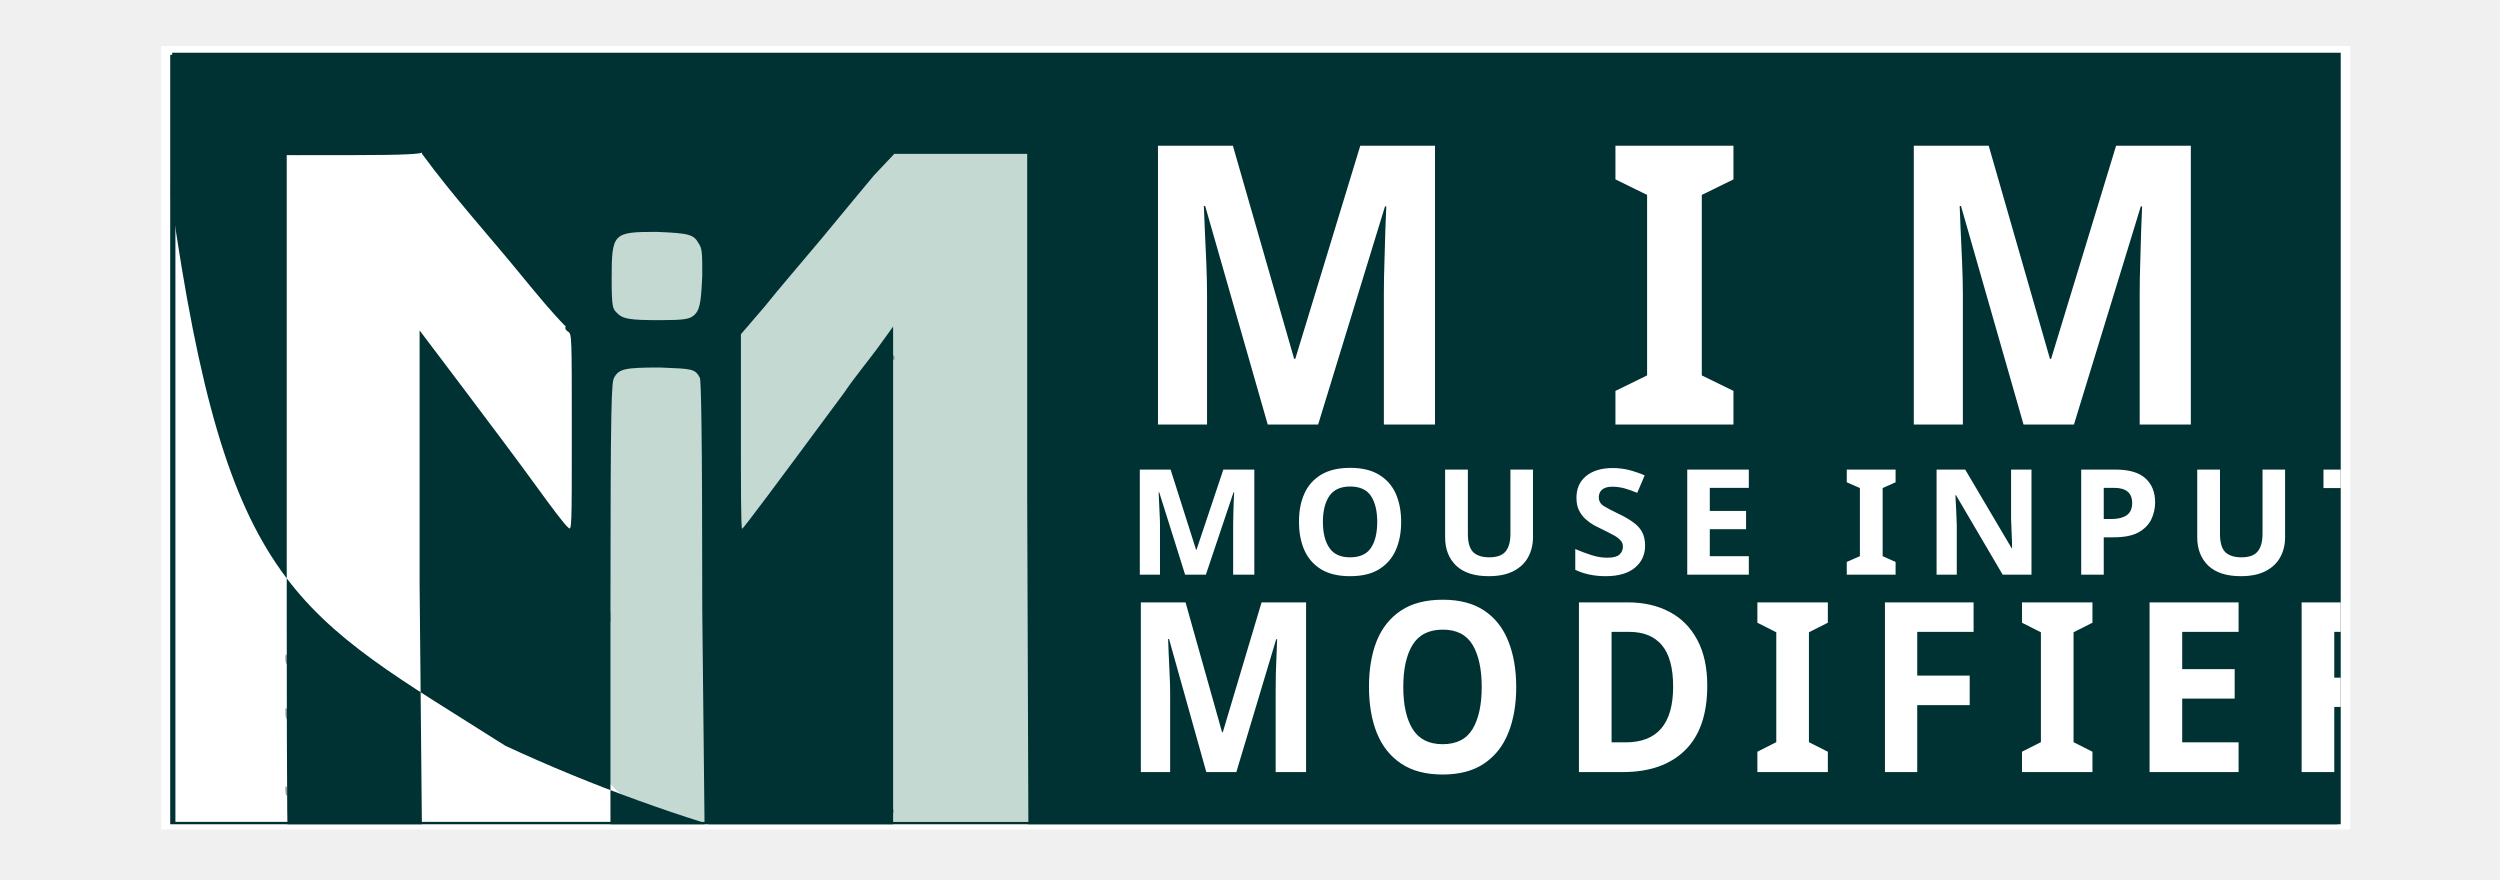
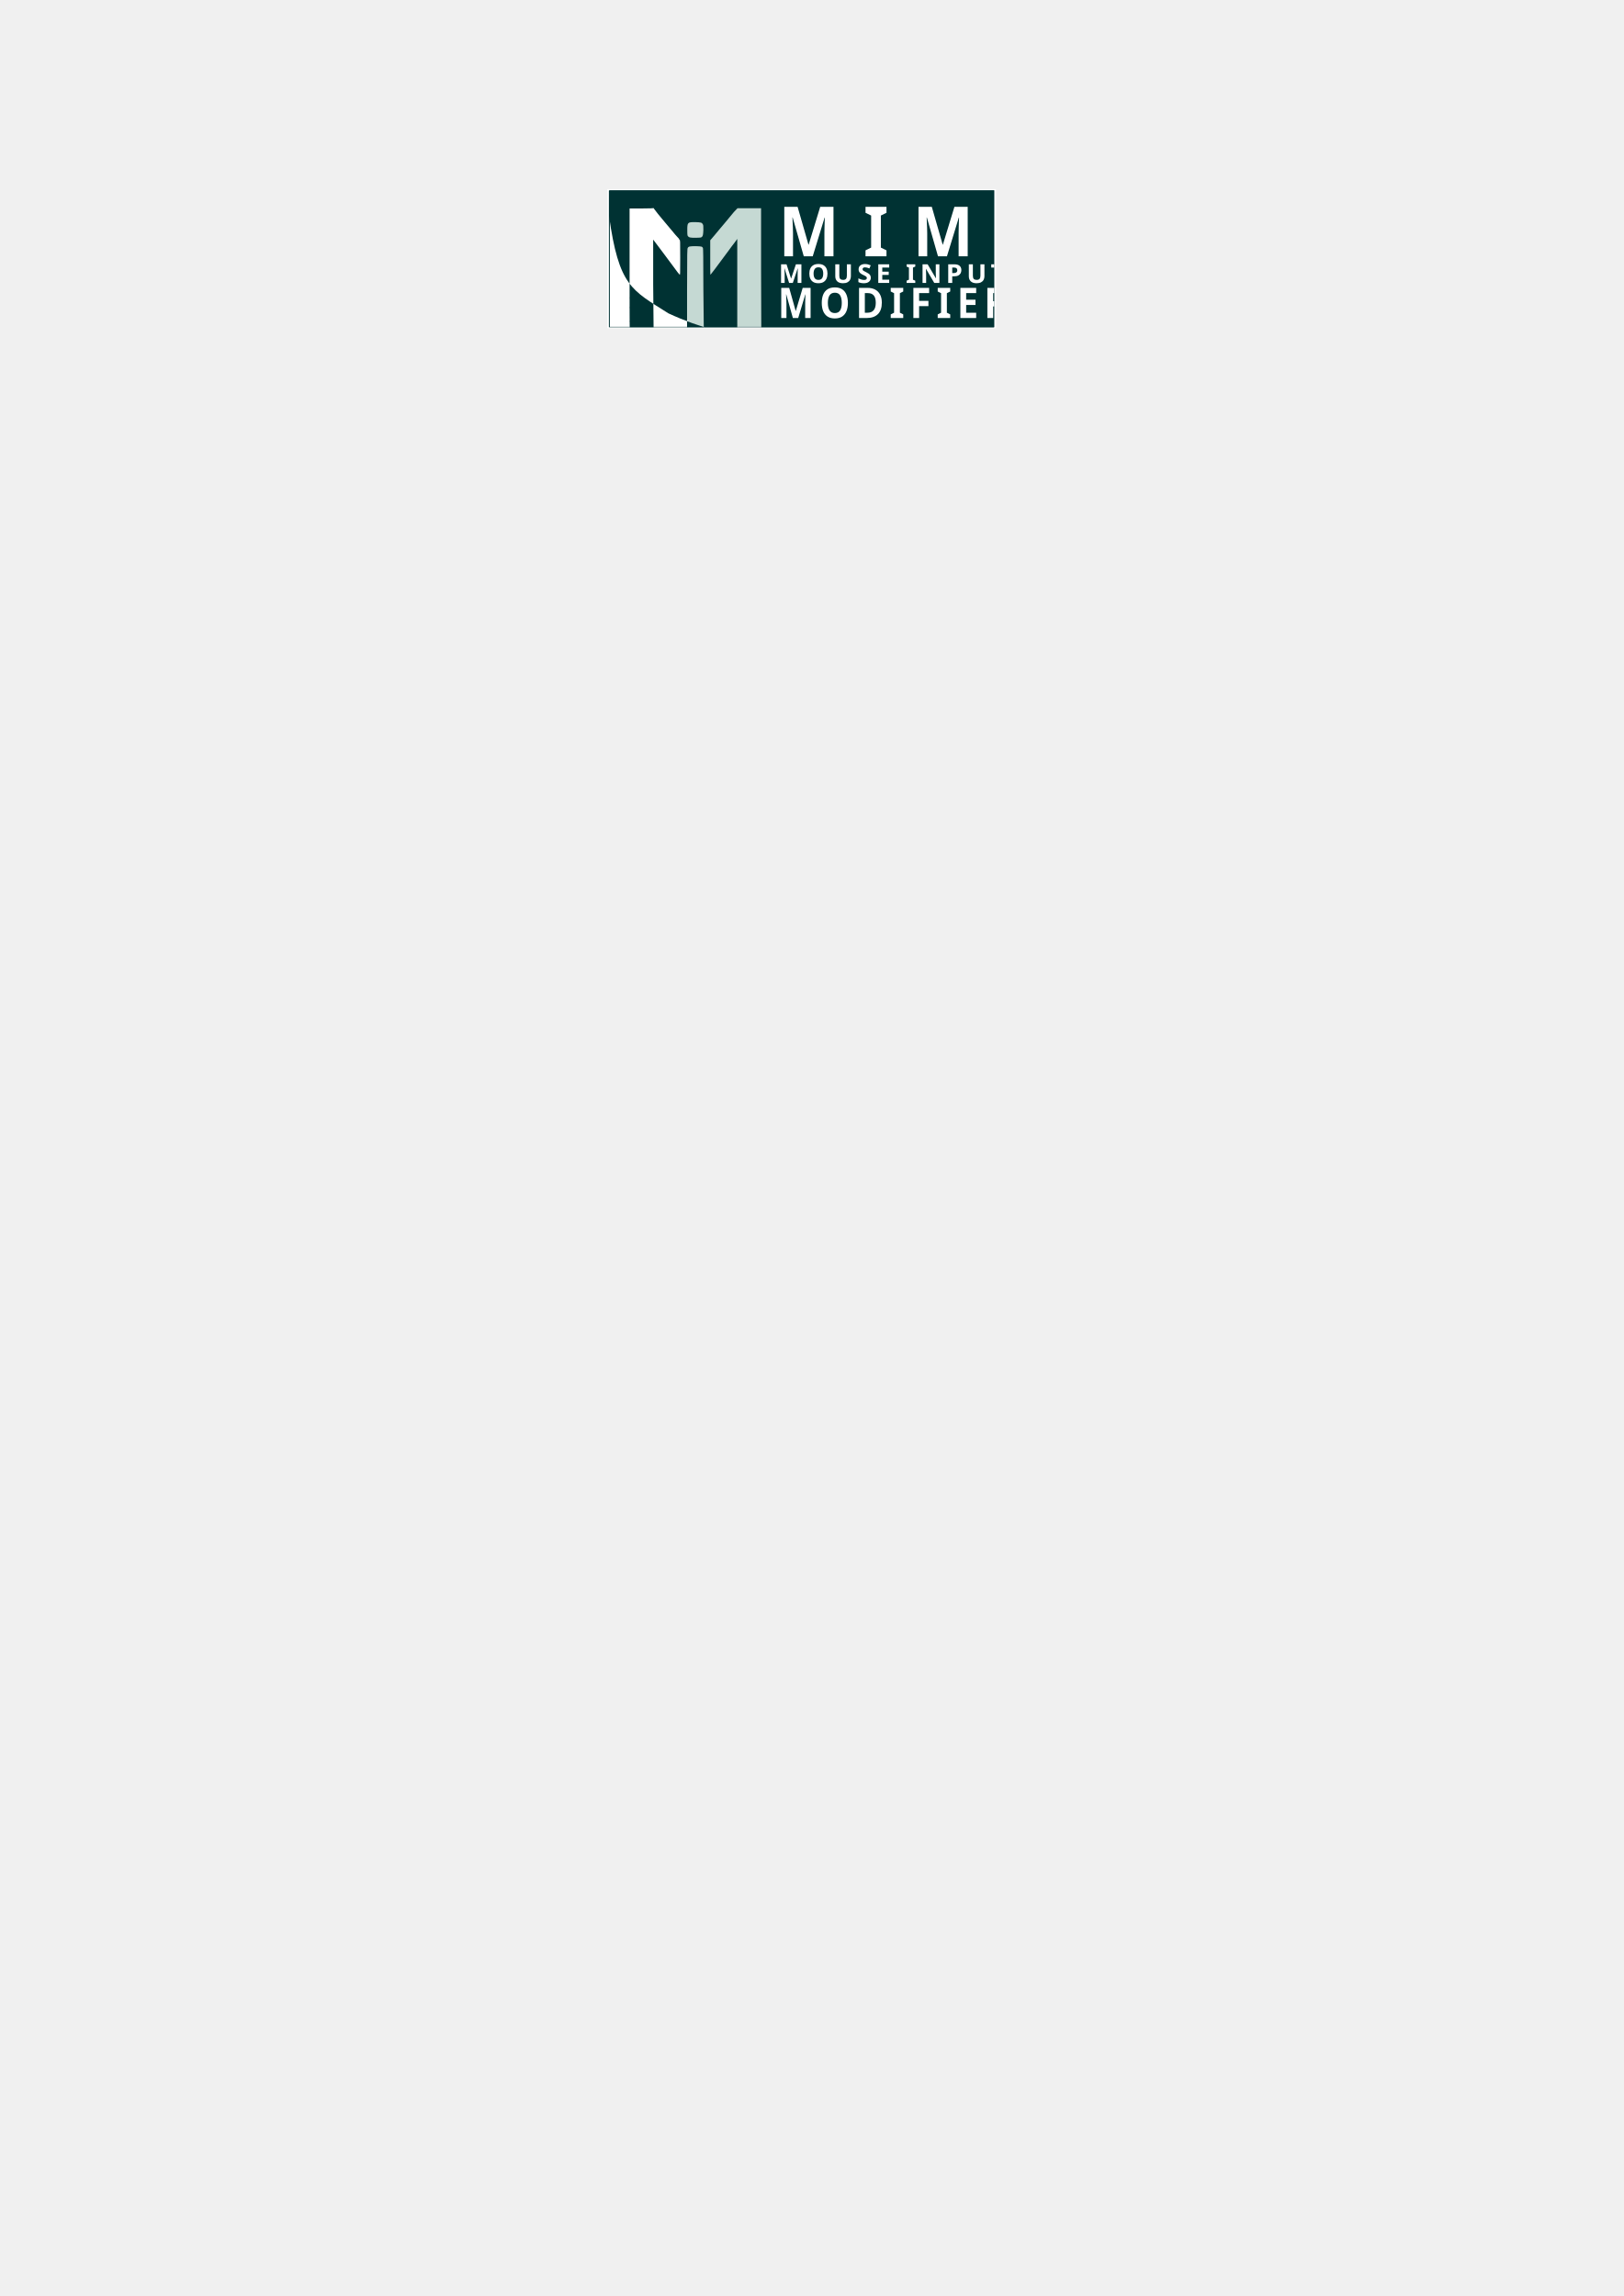
- <svg xmlns="http://www.w3.org/2000/svg" viewBox="-5.36 13.70 217.00 76.30" version="1.1" id="svg1">
-   <rect x="8.64" y="17.7" width="190" height="68" fill="#ffffff" id="rect1" style="stroke-width:0.95" />
-   <defs id="defs30">
+ <svg xmlns="http://www.w3.org/2000/svg" width="210mm" height="297mm" viewBox="0 0 210 297" version="1.1" id="svg856">
+   <defs id="defs853">
    <clipPath id="mc">
      <rect x="2.64" y="21.7" width="201" height="60.3" id="rect30" />
    </clipPath>
  </defs>
-   <rect style="fill:#c5d9d3;fill-opacity:1;stroke:none;stroke-width:1.005" id="rect2" width="50.271" height="65.102" x="44.905" y="19.922" ry="10.183" />
-   <g clip-path="url(#mc)" style="color:#000000;font-weight:400;font-size:16px;font-family:'Anthropic Sans', '-apple-system', BlinkMacSystemFont, 'Segoe UI', sans-serif;dominant-baseline:auto;text-anchor:start;opacity:1;fill:#000000;stroke:none;stroke-width:0.927px;stroke-linecap:butt;stroke-linejoin:miter" id="g34" transform="matrix(1.048501,0,0,1.110591,-15.70215,-5.820664)">
-     <rect fill="#ffffff" stroke="#003233" stroke-width="0.465" width="178.997" height="59.948" x="24.17" y="22.079" style="color:#000000;font-weight:400;font-size:16px;font-family:'Anthropic Sans', '-apple-system', BlinkMacSystemFont, 'Segoe UI', sans-serif;dominant-baseline:auto;text-anchor:start;opacity:1;fill:#ffffff;fill-opacity:0;stroke:#003233;stroke-width:0.431px;stroke-linecap:butt;stroke-linejoin:miter" id="rect31" />
-     <path fill="#e6e6e6" d="m 126.4,82.1 c 0.1,0 0.1,0 0.2,0.1 -0.2,0 -0.2,0 -0.2,-0.1 z m 19.2,-10.5 c -2.9e-4,-0.9 0,-1.4 0.1,-0.9 0,0.5 0,1.2 4.2e-4,1.7 0,0.5 -0.1,0.1 -0.1,-0.8 z M 122,72.8 c 0,-0.2 0,-0.3 0.1,-0.2 0,0.1 0,0.3 0,0.4 0,0.1 -0.1,0.1 -0.1,-0.2 z m 7.9,-1.2 c 0,-1.1 0.1,-1.4 0.2,-1.4 0.2,0 0.2,0 0,0.1 -0.1,0.1 -0.2,0.6 -0.2,1.4 V 73 Z m 16.1,0.8 c 0,-0.3 0,-0.4 0.1,-0.2 0,0.1 0,0.3 0,0.5 0,0.1 -0.1,0 -0.1,-0.2 z m 0.4,-1 c 0.2,0 0.6,0 0.9,0 0.3,0 0.1,0.1 -0.4,0.1 -0.5,8e-4 -0.7,0 -0.5,-0.1 z m 24,0 c 0.2,0 0.6,0 0.9,0 0.3,0 0.1,0.1 -0.4,0.1 -0.5,8e-4 -0.7,0 -0.5,-0.1 z M 146,70.8 c 0,-0.2 0,-0.3 0.1,-0.2 0,0.1 0,0.2 0,0.3 0,0.1 -0.1,0 -0.1,-0.2 z m 10.3,-0.5 -0.4,-0.1 h 0.4 c 0.2,0 0.4,0 0.5,0.1 0,0.1 0.1,0.1 0,0.1 0,0 -0.2,-0.1 -0.5,-0.1 z m -25.9,-0.1 c 0,0 0.2,0 0.3,0 0.1,0 0.1,0.1 -0.1,0.1 -0.2,0 -0.2,0 -0.2,-0.1 z m 8.5,0 c 0.1,0 0.3,0 0.4,0 0.1,0 0.1,0.1 -0.2,0.1 -0.2,0 -0.3,0 -0.3,-0.1 z m 1.8,0 c 0.3,0 0.6,-0.1 0.6,-0.2 0.1,-0.1 0.1,-0.1 0.1,0 0,0.1 -0.3,0.2 -0.6,0.2 -0.5,0 -0.5,0 -0.1,0 z m 16.7,0 c 0.1,0 0.3,0 0.4,0 0.1,0 0,0.1 -0.2,0.1 -0.2,0 -0.3,0 -0.2,-0.1 z m 6,0 c 0.1,0 0.3,0 0.4,0 0.1,0 0,0.1 -0.2,0.1 -0.2,0 -0.3,0 -0.2,-0.1 z m 7.1,0 c 0.2,0 0.6,0 0.9,0 0.3,0 0.1,0.1 -0.4,0.1 -0.5,8e-4 -0.7,0 -0.5,-0.1 z m -61.1,-0.9 c 0.1,0 0.4,0 0.5,0 0.1,0 0,0.1 -0.2,0.1 -0.3,0 -0.4,0 -0.2,-0.1 z M 121,65.1 c 0,-0.2 0,-0.3 0.1,-0.2 0,0.1 0,0.3 0,0.4 0,0.1 -0.1,0.1 -0.1,-0.2 z m 25.9,-0.3 c 0.001,-0.4 0,-0.5 0.1,-0.3 0,0.2 0,0.5 0,0.7 0,0.2 -0.1,0 -0.1,-0.4 z M 113.5,64 c 0,-0.3 0,-0.4 0.1,-0.3 0,0.1 0,0.4 0,0.5 0,0.2 -0.1,0.1 -0.1,-0.2 z m -0.8,-0.5 c -5.7e-4,-0.5 0,-0.7 0.1,-0.5 0,0.2 0,0.7 0.001,0.9 0,0.3 -0.1,0.1 -0.1,-0.4 z m 17.6,-1.3 c 0,-1.1 0,-1.6 0,-1 0,0.6 0,1.5 0,2.1 0,0.6 0,0.1 0,-1 z m 13.8,0.7 c -8.5e-4,-0.4 0,-0.6 0.1,-0.4 0,0.2 0,0.6 0,0.8 0,0.2 -0.1,0.1 -0.1,-0.4 z m 23.7,0.5 c 0,-0.1 0,-0.2 0.1,-0.2 0,0 0.1,0.2 0,0.3 0,0.1 -0.1,0.1 -0.1,-0.1 z m -58.2,-1 c 0,-0.3 0,-0.4 0.1,-0.2 0,0.1 0,0.3 0,0.5 0,0.1 -0.1,0 -0.1,-0.2 z m 3.1,-0.6 c 0,-0.3 0,-0.4 0.1,-0.3 0,0.1 0,0.4 0,0.5 0,0.2 -0.1,0.1 -0.1,-0.2 z m 0.8,0 c 0,-0.1 0,-0.2 0.1,-0.2 0,0 0.1,0.2 0,0.3 0,0.1 -0.1,0.1 -0.1,-0.1 z m 0,-1.8 c 0,-0.5 0,-0.8 0.1,-0.5 0,0.3 0,0.7 0,1 0,0.3 -0.1,0 -0.1,-0.5 z m 30.6,0.5 c 0,-0.3 0,-0.4 0.1,-0.3 0,0.1 0,0.4 0,0.5 0,0.2 -0.1,0.1 -0.1,-0.2 z m 2.9,-0.9 c 0,-0.3 0,-0.5 0.1,-0.3 0,0.2 0,0.4 0,0.6 0,0.2 -0.1,0 -0.1,-0.3 z m 13.1,-0.2 c 0,-0.3 0,-0.4 0.1,-0.2 0,0.1 0,0.3 0,0.5 0,0.1 -0.1,0 -0.1,-0.2 z m -32.7,0.1 c 0,-0.1 0,-0.2 0.1,-0.2 0,0 0.1,0.2 0,0.3 0,0.1 -0.1,0.1 -0.1,-0.1 z m -10.3,-3.3 c 0,0 0.2,0 0.3,0 0.1,0 0.1,0.1 -0.1,0.1 -0.2,0 -0.2,0 -0.2,-0.1 z m 5.9,0 c 0.1,0 0.3,0 0.4,0 0.1,0 0,0.1 -0.2,0.1 -0.2,0 -0.3,0 -0.2,-0.1 z m 5.9,0 c 0,0 0.2,0 0.3,0 0.1,0 0.1,0.1 -0.1,0.1 -0.2,0 -0.2,0 -0.2,-0.1 z m 39.7,0 c 0,0 0.2,0 0.3,0 0.1,0 0.1,0.1 -0.1,0.1 -0.2,0 -0.2,0 -0.2,-0.1 z m -55.4,-1.3 c -4.3e-4,-0.7 0,-1 0.1,-0.7 0,0.3 0,0.9 7.1e-4,1.3 0,0.4 -0.1,0.1 -0.1,-0.6 z m 8.1,0.8 c -0.2,-0.2 -0.2,-0.2 0.1,-0.1 0.2,0.2 0.3,0.3 0.2,0.3 0,0 -0.1,-0.1 -0.2,-0.2 z m -4.5,-0.2 c 0,0 0.2,0 0.3,0 0.1,0 0.1,0.1 -0.1,0.1 -0.2,0 -0.2,0 -0.2,-0.1 z m 6.1,0 c 0,0 0.2,0 0.3,0 0.1,0 0.1,0.1 -0.1,0.1 -0.2,0 -0.2,0 -0.2,-0.1 z m 45.6,0 c 0,0 0.2,0 0.3,0 0.1,0 0.1,0.1 -0.1,0.1 -0.2,0 -0.2,0 -0.2,-0.1 z M 134.2,55 c 0,-0.2 0,-0.3 0.1,-0.2 0,0.1 0,0.3 0,0.4 0,0.1 -0.1,0.1 -0.1,-0.2 z m 32,-2 c 0,-0.8 0,-1.1 0.1,-0.8 0,0.4 0,1 0,1.5 0,0.4 -0.1,0.1 -0.1,-0.7 z m -53.9,0.1 c 0,-0.4 0,-0.5 0.1,-0.3 0,0.2 0,0.5 0,0.7 0,0.2 -0.1,0 -0.1,-0.4 z m 48.5,-0.3 c 0.3,0 0.7,0 1,0 0.3,0 0.1,0.1 -0.5,0.1 -0.5,5.3e-4 -0.8,0 -0.5,-0.1 z m -51.5,-0.6 c 0,-0.2 0,-0.3 0.1,-0.2 0,0.1 0,0.2 0,0.3 0,0.1 -0.1,0 -0.1,-0.2 z m 25,-1.1 c 0,-0.5 0,-0.7 0.1,-0.4 0,0.2 0,0.6 0,0.9 0,0.2 -0.1,0 -0.1,-0.4 z m -19.6,0.5 c 0,-0.1 0,-0.2 0.1,-0.2 0,0 0.1,0.2 0,0.3 0,0.1 -0.1,0.1 -0.1,-0.1 z m 38.8,-0.7 c 0,-0.1 0.3,-0.2 0.3,-0.1 0,0.1 0,0.1 -0.1,0.1 -0.1,0 -0.2,0 -0.2,0 z m -36.7,-0.8 c 0,0 0.2,0 0.3,0 0.1,0 0.1,0.1 -0.1,0.1 -0.2,0 -0.2,0 -0.2,-0.1 z m 47.4,-9.7 c 0,-3.4 0,-4.8 0,-3.1 0,1.7 0,4.5 0,6.2 0,1.7 0,0.3 0,-3.1 z m 11.1,1.3 c 4e-5,-2.6 0,-3.6 0,-2.3 0,1.3 0,3.4 -8e-5,4.6 0,1.3 0,0.2 0,-2.4 z M 143,40.2 c 7e-5,-2.1 0,-3 0,-1.9 0,1.1 0,2.8 -1.3e-4,3.8 0,1 0,0.2 0,-2 z M 60.4,38.1 c 0,-0.1 0,-0.2 0.1,-0.2 0,0 0.1,0.2 0,0.3 0,0.1 -0.1,0.1 -0.1,-0.1 z m 115,-1.3 c 0,-0.1 0,-0.2 0.1,-0.2 0,0 0.1,0.2 0,0.3 0,0.1 -0.1,0.1 -0.1,-0.1 z m -64.4,-1 c 0,-0.2 0,-0.3 0.1,-0.2 0,0.1 0,0.2 0,0.3 0,0.1 -0.1,0 -0.1,-0.2 z M 143,34 c -4.3e-4,-0.7 0,-1 0.1,-0.7 0,0.3 0,0.9 7.1e-4,1.3 0,0.4 -0.1,0.1 -0.1,-0.6 z m 21.3,-0.4 c 0,-0.4 0,-0.5 0.1,-0.3 0,0.2 0,0.5 0,0.7 0,0.2 -0.1,0 -0.1,-0.4 z m 11.3,0.3 c 0,-0.1 0,-0.2 0.1,-0.2 0,0 0.1,0.2 0,0.3 0,0.1 -0.1,0.1 -0.1,-0.1 z m -11.3,-1.3 c 0,-0.1 0,-0.2 0.1,-0.2 0,0 0.1,0.2 0,0.3 0,0.1 -0.1,0.1 -0.1,-0.1 z m 0,-2.3 c 0,-0.3 0,-0.5 0.1,-0.3 0,0.2 0,0.4 0,0.6 0,0.2 -0.1,0 -0.1,-0.3 z m -55.9,0.1 c 0,-0.1 0,-0.2 0.1,-0.2 0,0 0.1,0.2 0,0.3 0,0.1 -0.1,0.1 -0.1,-0.1 z" style="color:#000000;font-weight:400;font-size:16px;font-family:'Anthropic Sans', '-apple-system', BlinkMacSystemFont, 'Segoe UI', sans-serif;dominant-baseline:auto;text-anchor:start;opacity:1;fill:#e6e6e6;stroke:none;stroke-width:0.927px;stroke-linecap:butt;stroke-linejoin:miter" id="path31" />
-     <path fill="#7a7a7a" d="m 36.2,82.9 c 0.5,0 1.3,0 1.8,0 0.5,0 0.1,0 -0.9,0 -1,0 -1.4,0 -0.9,0 z m 7.1,0 c 0.2,0 0.6,0 0.8,0 0.2,0 0,0.1 -0.4,0.1 -0.4,0 -0.6,0 -0.4,-0.1 z m 17,0 c 0,-0.1 0.2,-0.1 0.4,-0.1 0.3,0 0.5,0.1 0.5,0.1 0,0.1 -0.8,0.1 -0.9,-0.1 z m 6.1,0 c 0.2,0 0.6,0 0.8,0 0.2,0 0,0.1 -0.4,0.1 -0.4,0 -0.6,0 -0.4,-0.1 z m 20.9,-6.6e-4 c 0.3,0 0.7,0 1,0 0.3,0 0.1,0.1 -0.5,0.1 -0.5,5.3e-4 -0.8,0 -0.5,-0.1 z m 6.6,0 c 0.1,0 0.4,0 0.5,0 0.1,0 0,0.1 -0.2,0.1 -0.3,0 -0.4,0 -0.2,-0.1 z M 60.3,74.6 c -1.7e-5,-4.4 0,-6.3 0,-4.1 0,2.2 0,5.8 3.3e-5,8.1 0,2.2 0,0.4 0,-4 z M 83.7,81 c 0,-0.1 0,-0.2 0.1,-0.2 0,0 0.1,0.2 0,0.3 0,0.1 -0.1,0.1 -0.1,-0.1 z M 33.5,79.4 c 0,-0.3 0,-0.5 0.1,-0.3 0,0.2 0,0.4 0,0.6 0,0.2 -0.1,0 -0.1,-0.3 z M 109.4,74 c 0.1,0 0.3,0 0.4,0 0.1,0 0,0.1 -0.2,0.1 -0.2,0 -0.3,0 -0.2,-0.1 z m 67.6,0 c 0.2,0 0.5,0 0.7,0 0.2,0 0,0.1 -0.4,0.1 -0.4,0 -0.5,0 -0.3,-0.1 z M 33.5,73.3 c 0,-0.4 0,-0.5 0.1,-0.3 0,0.2 0,0.5 0,0.7 0,0.2 -0.1,0 -0.1,-0.4 z m 106.3,0.3 c 0,0 0.2,0 0.3,0 0.1,0 0.1,0.1 -0.1,0.1 -0.2,0 -0.2,0 -0.2,-0.1 z m 4.3,0 c 0,-0.1 0,-0.1 0.2,-0.1 0.3,0.1 0.4,0.2 0.1,0.2 -0.1,0 -0.2,-0.1 -0.3,-0.1 z m 18.9,0 c 0.2,0 0.5,0 0.6,0 0.2,0 0,0.1 -0.3,0.1 -0.4,0 -0.5,0 -0.3,-0.1 z m 7.1,0 c 0.3,0 0.9,0 1.1,9.3e-4 0.3,0 0,0.1 -0.6,0.1 -0.6,-5.3e-4 -0.9,0 -0.5,-0.1 z m -17.3,-1 c 0,-0.6 0,-0.8 0.1,-0.5 0,0.3 0,0.8 0,1.1 0,0.3 -0.1,0 -0.1,-0.6 z m -38.1,0.3 c 10e-4,-0.4 0,-0.5 0.1,-0.3 0,0.2 0,0.5 0,0.7 0,0.2 -0.1,0 -0.1,-0.4 z m -5.4,-1.2 c -2.9e-4,-0.9 0,-1.4 0.1,-0.9 0,0.5 0,1.2 4.3e-4,1.7 0,0.5 -0.1,0.1 -0.1,-0.8 z m 58.7,1.4 c 0.1,0 0.3,0 0.4,0 0.1,0 0,0.1 -0.2,0.1 -0.2,0 -0.3,0 -0.2,-0.1 z m -8.2,-0.6 c 0,-0.1 0,-0.2 0.1,-0.2 0,0 0.1,0.2 0,0.3 0,0.1 -0.1,0.1 -0.1,-0.1 z m 6.3,-1.3 c 0,-0.7 0,-1 0.1,-0.6 0,0.3 0,0.9 0,1.3 0,0.3 -0.1,0.1 -0.1,-0.6 z m -13.9,0 c 0,-0.6 0,-0.9 0.1,-0.6 0,0.3 0,0.8 0,1.1 0,0.3 -0.1,0.1 -0.1,-0.6 z m 11,0.3 c 0,-0.5 0,-0.7 0.1,-0.4 0,0.2 0,0.6 0,0.9 0,0.2 -0.1,0 -0.1,-0.4 z m -39.6,-0.1 c -8.5e-4,-0.4 0,-0.6 0.1,-0.4 0,0.2 0,0.6 0,0.8 0,0.2 -0.1,0.1 -0.1,-0.4 z m -9,-0.5 c 5.7e-4,-0.6 0,-0.8 0.1,-0.5 0,0.3 0,0.8 0,1.1 0,0.3 -0.1,0 -0.1,-0.6 z m 45.1,0.2 c 0,-0.4 0,-0.6 0.1,-0.4 0,0.2 0,0.5 0,0.7 0,0.2 -0.1,0 -0.1,-0.4 z M 139.6,71 c 0,-0.4 0,-0.6 0.1,-0.4 0,0.2 0,0.5 0,0.7 0,0.2 -0.1,0 -0.1,-0.4 z M 33.5,69.1 c 0,-0.3 0,-0.5 0.1,-0.3 0,0.2 0,0.4 0,0.6 0,0.2 -0.1,0 -0.1,-0.3 z m 26.8,-3.3 c 0,-0.3 0,-0.5 0.1,-0.3 0,0.2 0,0.4 0,0.6 0,0.2 -0.1,0 -0.1,-0.3 z m 52.3,-0.2 c 0.1,0 0.4,0 0.5,0 0.1,0 0,0.1 -0.2,0.1 -0.3,0 -0.4,0 -0.2,-0.1 z m 1.8,0 c 0,-0.1 0.2,-0.1 0.4,-0.1 0.3,0 0.5,0.1 0.5,0.1 0,0.1 -0.8,0.1 -0.9,-0.1 z m 4.9,0.1 c 0,0 0.2,-0.1 0.4,-0.1 0.2,0 0.3,0 0.3,0.1 -0.1,0.1 -0.6,0.2 -0.6,0.1 z m 1.9,0 c 0.1,0 0.4,0 0.5,0 0.1,0 0,0.1 -0.2,0.1 -0.3,0 -0.4,0 -0.2,-0.1 z m 8.6,0 c 0.2,0 0.5,0 0.7,0 0.2,0 0,0.1 -0.4,0.1 -0.4,0 -0.5,0 -0.3,-0.1 z m 4.2,0 c 0.1,0 0.3,0 0.4,0 0.1,0 0.1,0.1 -0.2,0.1 -0.2,0 -0.3,0 -0.3,-0.1 z M 133.8,64 c 2.8e-4,-0.9 0,-1.2 0.1,-0.8 0,0.5 0,1.2 -5.7e-4,1.6 0,0.4 -0.1,0 -0.1,-0.8 z m -3.2,0.8 c 0.1,0 0.4,0 0.6,0 0.2,0 0.1,0.1 -0.2,0.1 -0.3,0 -0.5,0 -0.3,-0.1 z m 18.8,0 c 0.1,0 0.3,0 0.4,0 0.1,0 0.1,0.1 -0.2,0.1 -0.2,0 -0.3,0 -0.3,-0.1 z M 60.3,60.1 c -1.4e-4,-1.3 0,-1.9 0,-1.2 0,0.6 0,1.7 2.9e-4,2.4 0,0.7 0,0.2 0,-1.2 z m 61.5,1.3 c 0,-0.1 0,-0.2 0.1,-0.2 0,0 0.1,0.2 0,0.3 0,0.1 -0.1,0.1 -0.1,-0.1 z m 11.9,-0.1 c 0,-0.1 0,-0.2 0.1,-0.2 0,0 0.1,0.2 0,0.3 0,0.1 -0.1,0.1 -0.1,-0.1 z m 6.7,-2.4 c 0.1,0 0.4,0 0.6,0 0.2,0 0.1,0.1 -0.2,0.1 -0.3,0 -0.5,0 -0.3,-0.1 z M 60.3,54.6 c 2.9e-4,-1 0,-1.4 0,-0.9 0,0.5 0,1.4 -4.3e-4,1.9 0,0.5 0,0.1 0,-1 z m 100.2,0 c 0,-0.3 0,-0.4 0.1,-0.3 0,0.1 0,0.4 0,0.5 0,0.2 -0.1,0.1 -0.1,-0.2 z m -4,-0.7 c 0,-0.1 0,-0.2 0.1,-0.2 0,0 0.1,0.2 0,0.3 0,0.1 -0.1,0.1 -0.1,-0.1 z m -37.1,-0.4 c 0,-0.1 0,-0.2 0.1,-0.2 0,0 0.1,0.2 0,0.3 0,0.1 -0.1,0.1 -0.1,-0.1 z m 50.6,-2 c 0,-1 0,-1.4 0,-0.9 0,0.5 0,1.4 0,1.9 0,0.5 0,0.1 0,-1 z m -34.9,0.6 c 0.4,0 1.1,0 1.5,0 0.4,0 0.1,0 -0.7,0 -0.8,0 -1.2,0 -0.7,0 z m 13.1,-1.2 c 0,-0.4 0,-0.5 0.1,-0.3 0,0.2 0,0.5 0,0.7 0,0.2 -0.1,0 -0.1,-0.4 z m -27.1,-6 c 0,-0.8 0,-1.1 0.1,-0.7 0,0.4 0,1 0,1.4 0,0.4 -0.1,0.1 -0.1,-0.7 z m -37.3,0.7 c 0,-0.2 0,-0.3 0.1,-0.2 0,0.1 0,0.2 0,0.3 0,0.1 -0.1,0 -0.1,-0.2 z m 55.8,-1.4 c 0.3,0 0.7,0 0.9,0 0.3,0 0,0.1 -0.5,0.1 -0.5,0 -0.7,0 -0.5,-0.1 z m 7.2,0 c 0.5,0 1.4,0 1.9,0 0.5,0 0.1,0 -1,0 -1.1,0 -1.5,0 -1,0 z M 121,40.6 c 1.5e-4,-1.2 0,-1.6 0,-1 0,0.6 0,1.6 -2.8e-4,2.1 0,0.6 0,0.1 0,-1.1 z m 0,-3.7 c 0,-0.2 0,-0.3 0.1,-0.2 0,0.1 0,0.3 0,0.4 0,0.1 -0.1,0.1 -0.1,-0.2 z m 29,-6 c 0,-0.6 0,-0.9 0.1,-0.6 0,0.3 0,0.8 0,1.1 0,0.3 -0.1,0.1 -0.1,-0.6 z M 34.4,29.6 c 0.1,0 0.3,0 0.4,0 0.1,0 0,0.1 -0.2,0.1 -0.2,0 -0.3,0 -0.2,-0.1 z m 88.8,0 c 0.1,0 0.3,0 0.4,0 0.1,0 0,0.1 -0.2,0.1 -0.2,0 -0.3,0 -0.2,-0.1 z m 17.8,0 c 0.2,0 0.5,0 0.7,0 0.2,0 0,0.1 -0.4,0.1 -0.4,0 -0.5,0 -0.3,-0.1 z m 23.3,0 c 0.1,0 0.3,0 0.4,0 0.1,0 0,0.1 -0.2,0.1 -0.2,0 -0.3,0 -0.2,-0.1 z" style="color:#000000;font-weight:400;font-size:16px;font-family:'Anthropic Sans', '-apple-system', BlinkMacSystemFont, 'Segoe UI', sans-serif;dominant-baseline:auto;text-anchor:start;opacity:1;fill:#7a7a7a;stroke:none;stroke-width:0.927px;stroke-linecap:butt;stroke-linejoin:miter" id="path32" />
-     <path fill="#003233" d="M 24.116,21.691 105.8,21.7 h 100.6 v 10.7 l -1.063,49.818 C 175.849,82.334 109.63,101.26 51.701,75.865 34.394,65.489 28.645,63.944 24.004,32.926 Z M 44.6,63.2 V 43.4 l 3.6,4.5 c 2,2.5 4.7,5.9 6,7.6 1.3,1.7 2.5,3.2 2.7,3.3 0.3,0.3 0.3,0.1 0.3,-7.4 0,-7.6 0,-7.7 -0.3,-7.9 -0.2,-0.1 -0.3,-0.3 -0.2,-0.4 -1.141,-1.088 -2.404,-2.546 -3.5,-3.8 -2.79,-3.238 -5.778,-6.321 -8.4,-9.7 v -0.1 c -0.1,0.1 -1.3,0.2 -5.6,0.2 h -5.6 v 26.6 c 0,14.7 0,26.7 0.1,26.7 0.1,0 2.6,0.1 5.6,0.1 h 5.5 z m 23.4,2 c 0,-14.4 -0.1,-17.9 -0.2,-18.1 -0.4,-0.7 -0.6,-0.7 -3.3,-0.8 -2.9,0 -3.4,0.1 -3.8,0.8 -0.2,0.4 -0.3,1.3 -0.3,18.2 V 83 h 3.9 3.9 z M 94.9,56.3 V 29.6 h -5.5 -5.5 l -1.7,1.7 c -0.9,1 -2.8,3.2 -4.3,4.9 -1.5,1.7 -3.7,4.1 -4.7,5.3 l -2,2.2 v 7.6 c 0,4.2 0,7.6 0.1,7.6 0.1,0 2.7,-3.3 8.5,-10.7 0.7,-1 2,-2.5 2.7,-3.4 l 1.3,-1.7 V 63 82.9 l 5.6,3e-6 5.6,10e-7 z m -27.7,-14 c 0.6,-0.4 0.7,-1 0.8,-3.2 0,-1.7 0,-2.1 -0.3,-2.5 -0.4,-0.7 -0.8,-0.8 -3.5,-0.9 -3.6,0 -3.7,0.1 -3.7,3.7 0,2.2 0.1,2.3 0.4,2.6 0.5,0.5 1,0.6 3.6,0.6 2,0 2.4,-0.1 2.7,-0.3 z" style="color:#000000;font-weight:400;font-size:16px;font-family:'Anthropic Sans', '-apple-system', BlinkMacSystemFont, 'Segoe UI', sans-serif;dominant-baseline:auto;text-anchor:start;opacity:1;fill:#003233;stroke:none;stroke-width:0.927px;stroke-linecap:butt;stroke-linejoin:miter" id="path33" />
-     <text font-family="monospace" font-size="36" font-weight="700" x="103.814" y="50.375" fill="#003233" letter-spacing="13.5" style="font-style:normal;font-variant:normal;font-weight:bold;font-stretch:normal;font-size:30.28px;font-family:'Calisto MT';-inkscape-font-specification:'Calisto MT, Bold';font-variant-ligatures:normal;font-variant-caps:normal;font-variant-numeric:normal;font-variant-east-asian:normal;letter-spacing:11.355;dominant-baseline:auto;text-anchor:start;fill:#ffffff;fill-opacity:1;stroke:none;stroke-width:1.201px" id="text1" transform="scale(0.9924424,1.007615)">MIM</text>
-     <text font-family="monospace" font-size="11" font-weight="700" x="99.237" y="64.923" fill="#ffffff" letter-spacing="1.808" style="font-style:normal;font-variant:normal;font-weight:bold;font-stretch:normal;font-size:11.947px;font-family:Calibri;-inkscape-font-specification:'Calibri, Bold';font-variant-ligatures:normal;font-variant-caps:normal;font-variant-numeric:normal;font-variant-east-asian:normal;dominant-baseline:auto;text-anchor:start;fill:#ffffff;stroke:none;stroke-width:0.778px" id="text33" transform="scale(1.038938,0.962521)">MOUSE INPUT</text>
-     <text font-family="monospace" font-size="17" font-weight="700" x="104.529" y="76.552" fill="#ffffff" letter-spacing="2.592" style="font-style:normal;font-variant:normal;font-weight:bold;font-stretch:normal;font-size:18.247px;font-family:Calibri;-inkscape-font-specification:'Calibri, Bold';font-variant-ligatures:normal;font-variant-caps:normal;font-variant-numeric:normal;font-variant-east-asian:normal;dominant-baseline:auto;text-anchor:start;fill:#ffffff;stroke:none;stroke-width:1.214px" id="text34" transform="scale(0.9824849,1.017827)">MODIFIER</text>
+   <g id="layer1">
+     <rect x="78.546" y="24.463" width="50.271" height="17.992" fill="#ffffff" id="rect1" style="stroke-width:0.251" />
+     <rect style="fill:#c5d9d3;fill-opacity:1;stroke:none;stroke-width:0.266" id="rect2" width="13.301" height="17.225" x="88.141" y="25.051" ry="2.694" />
+     <g clip-path="url(#mc)" style="color:#000000;font-weight:400;font-size:16px;font-family:'Anthropic Sans', '-apple-system', BlinkMacSystemFont, 'Segoe UI', sans-serif;dominant-baseline:auto;text-anchor:start;fill:#000000;stroke:none;stroke-width:0.927px;stroke-linecap:butt;stroke-linejoin:miter" id="g34" transform="matrix(0.2774159,0,0,0.293844,72.10556,18.23996)">
+       <rect fill="#ffffff" stroke="#003233" stroke-width="0.465" width="178.997" height="59.948" x="24.17" y="22.079" style="color:#000000;font-weight:400;font-size:16px;font-family:'Anthropic Sans', '-apple-system', BlinkMacSystemFont, 'Segoe UI', sans-serif;dominant-baseline:auto;text-anchor:start;opacity:1;fill:#ffffff;fill-opacity:0;stroke:#003233;stroke-width:0.431px;stroke-linecap:butt;stroke-linejoin:miter" id="rect31" />
+       <path fill="#e6e6e6" d="m 126.4,82.1 c 0.1,0 0.1,0 0.2,0.1 -0.2,0 -0.2,0 -0.2,-0.1 z m 19.2,-10.5 c -2.9e-4,-0.9 0,-1.4 0.1,-0.9 0,0.5 0,1.2 4.2e-4,1.7 0,0.5 -0.1,0.1 -0.1,-0.8 z M 122,72.8 c 0,-0.2 0,-0.3 0.1,-0.2 0,0.1 0,0.3 0,0.4 0,0.1 -0.1,0.1 -0.1,-0.2 z m 7.9,-1.2 c 0,-1.1 0.1,-1.4 0.2,-1.4 0.2,0 0.2,0 0,0.1 -0.1,0.1 -0.2,0.6 -0.2,1.4 V 73 Z m 16.1,0.8 c 0,-0.3 0,-0.4 0.1,-0.2 0,0.1 0,0.3 0,0.5 0,0.1 -0.1,0 -0.1,-0.2 z m 0.4,-1 c 0.2,0 0.6,0 0.9,0 0.3,0 0.1,0.1 -0.4,0.1 -0.5,8e-4 -0.7,0 -0.5,-0.1 z m 24,0 c 0.2,0 0.6,0 0.9,0 0.3,0 0.1,0.1 -0.4,0.1 -0.5,8e-4 -0.7,0 -0.5,-0.1 z M 146,70.8 c 0,-0.2 0,-0.3 0.1,-0.2 0,0.1 0,0.2 0,0.3 0,0.1 -0.1,0 -0.1,-0.2 z m 10.3,-0.5 -0.4,-0.1 h 0.4 c 0.2,0 0.4,0 0.5,0.1 0,0.1 0.1,0.1 0,0.1 0,0 -0.2,-0.1 -0.5,-0.1 z m -25.9,-0.1 c 0,0 0.2,0 0.3,0 0.1,0 0.1,0.1 -0.1,0.1 -0.2,0 -0.2,0 -0.2,-0.1 z m 8.5,0 c 0.1,0 0.3,0 0.4,0 0.1,0 0.1,0.1 -0.2,0.1 -0.2,0 -0.3,0 -0.3,-0.1 z m 1.8,0 c 0.3,0 0.6,-0.1 0.6,-0.2 0.1,-0.1 0.1,-0.1 0.1,0 0,0.1 -0.3,0.2 -0.6,0.2 -0.5,0 -0.5,0 -0.1,0 z m 16.7,0 c 0.1,0 0.3,0 0.4,0 0.1,0 0,0.1 -0.2,0.1 -0.2,0 -0.3,0 -0.2,-0.1 z m 6,0 c 0.1,0 0.3,0 0.4,0 0.1,0 0,0.1 -0.2,0.1 -0.2,0 -0.3,0 -0.2,-0.1 z m 7.1,0 c 0.2,0 0.6,0 0.9,0 0.3,0 0.1,0.1 -0.4,0.1 -0.5,8e-4 -0.7,0 -0.5,-0.1 z m -61.1,-0.9 c 0.1,0 0.4,0 0.5,0 0.1,0 0,0.1 -0.2,0.1 -0.3,0 -0.4,0 -0.2,-0.1 z M 121,65.1 c 0,-0.2 0,-0.3 0.1,-0.2 0,0.1 0,0.3 0,0.4 0,0.1 -0.1,0.1 -0.1,-0.2 z m 25.9,-0.3 c 0.001,-0.4 0,-0.5 0.1,-0.3 0,0.2 0,0.5 0,0.7 0,0.2 -0.1,0 -0.1,-0.4 z M 113.5,64 c 0,-0.3 0,-0.4 0.1,-0.3 0,0.1 0,0.4 0,0.5 0,0.2 -0.1,0.1 -0.1,-0.2 z m -0.8,-0.5 c -5.7e-4,-0.5 0,-0.7 0.1,-0.5 0,0.2 0,0.7 0.001,0.9 0,0.3 -0.1,0.1 -0.1,-0.4 z m 17.6,-1.3 c 0,-1.1 0,-1.6 0,-1 0,0.6 0,1.5 0,2.1 0,0.6 0,0.1 0,-1 z m 13.8,0.7 c -8.5e-4,-0.4 0,-0.6 0.1,-0.4 0,0.2 0,0.6 0,0.8 0,0.2 -0.1,0.1 -0.1,-0.4 z m 23.7,0.5 c 0,-0.1 0,-0.2 0.1,-0.2 0,0 0.1,0.2 0,0.3 0,0.1 -0.1,0.1 -0.1,-0.1 z m -58.2,-1 c 0,-0.3 0,-0.4 0.1,-0.2 0,0.1 0,0.3 0,0.5 0,0.1 -0.1,0 -0.1,-0.2 z m 3.1,-0.6 c 0,-0.3 0,-0.4 0.1,-0.3 0,0.1 0,0.4 0,0.5 0,0.2 -0.1,0.1 -0.1,-0.2 z m 0.8,0 c 0,-0.1 0,-0.2 0.1,-0.2 0,0 0.1,0.2 0,0.3 0,0.1 -0.1,0.1 -0.1,-0.1 z m 0,-1.8 c 0,-0.5 0,-0.8 0.1,-0.5 0,0.3 0,0.7 0,1 0,0.3 -0.1,0 -0.1,-0.5 z m 30.6,0.5 c 0,-0.3 0,-0.4 0.1,-0.3 0,0.1 0,0.4 0,0.5 0,0.2 -0.1,0.1 -0.1,-0.2 z m 2.9,-0.9 c 0,-0.3 0,-0.5 0.1,-0.3 0,0.2 0,0.4 0,0.6 0,0.2 -0.1,0 -0.1,-0.3 z m 13.1,-0.2 c 0,-0.3 0,-0.4 0.1,-0.2 0,0.1 0,0.3 0,0.5 0,0.1 -0.1,0 -0.1,-0.2 z m -32.7,0.1 c 0,-0.1 0,-0.2 0.1,-0.2 0,0 0.1,0.2 0,0.3 0,0.1 -0.1,0.1 -0.1,-0.1 z m -10.3,-3.3 c 0,0 0.2,0 0.3,0 0.1,0 0.1,0.1 -0.1,0.1 -0.2,0 -0.2,0 -0.2,-0.1 z m 5.9,0 c 0.1,0 0.3,0 0.4,0 0.1,0 0,0.1 -0.2,0.1 -0.2,0 -0.3,0 -0.2,-0.1 z m 5.9,0 c 0,0 0.2,0 0.3,0 0.1,0 0.1,0.1 -0.1,0.1 -0.2,0 -0.2,0 -0.2,-0.1 z m 39.7,0 c 0,0 0.2,0 0.3,0 0.1,0 0.1,0.1 -0.1,0.1 -0.2,0 -0.2,0 -0.2,-0.1 z m -55.4,-1.3 c -4.3e-4,-0.7 0,-1 0.1,-0.7 0,0.3 0,0.9 7.1e-4,1.3 0,0.4 -0.1,0.1 -0.1,-0.6 z m 8.1,0.8 c -0.2,-0.2 -0.2,-0.2 0.1,-0.1 0.2,0.2 0.3,0.3 0.2,0.3 0,0 -0.1,-0.1 -0.2,-0.2 z m -4.5,-0.2 c 0,0 0.2,0 0.3,0 0.1,0 0.1,0.1 -0.1,0.1 -0.2,0 -0.2,0 -0.2,-0.1 z m 6.1,0 c 0,0 0.2,0 0.3,0 0.1,0 0.1,0.1 -0.1,0.1 -0.2,0 -0.2,0 -0.2,-0.1 z m 45.6,0 c 0,0 0.2,0 0.3,0 0.1,0 0.1,0.1 -0.1,0.1 -0.2,0 -0.2,0 -0.2,-0.1 z M 134.2,55 c 0,-0.2 0,-0.3 0.1,-0.2 0,0.1 0,0.3 0,0.4 0,0.1 -0.1,0.1 -0.1,-0.2 z m 32,-2 c 0,-0.8 0,-1.1 0.1,-0.8 0,0.4 0,1 0,1.5 0,0.4 -0.1,0.1 -0.1,-0.7 z m -53.9,0.1 c 0,-0.4 0,-0.5 0.1,-0.3 0,0.2 0,0.5 0,0.7 0,0.2 -0.1,0 -0.1,-0.4 z m 48.5,-0.3 c 0.3,0 0.7,0 1,0 0.3,0 0.1,0.1 -0.5,0.1 -0.5,5.3e-4 -0.8,0 -0.5,-0.1 z m -51.5,-0.6 c 0,-0.2 0,-0.3 0.1,-0.2 0,0.1 0,0.2 0,0.3 0,0.1 -0.1,0 -0.1,-0.2 z m 25,-1.1 c 0,-0.5 0,-0.7 0.1,-0.4 0,0.2 0,0.6 0,0.9 0,0.2 -0.1,0 -0.1,-0.4 z m -19.6,0.5 c 0,-0.1 0,-0.2 0.1,-0.2 0,0 0.1,0.2 0,0.3 0,0.1 -0.1,0.1 -0.1,-0.1 z m 38.8,-0.7 c 0,-0.1 0.3,-0.2 0.3,-0.1 0,0.1 0,0.1 -0.1,0.1 -0.1,0 -0.2,0 -0.2,0 z m -36.7,-0.8 c 0,0 0.2,0 0.3,0 0.1,0 0.1,0.1 -0.1,0.1 -0.2,0 -0.2,0 -0.2,-0.1 z m 47.4,-9.7 c 0,-3.4 0,-4.8 0,-3.1 0,1.7 0,4.5 0,6.2 0,1.7 0,0.3 0,-3.1 z m 11.1,1.3 c 4e-5,-2.6 0,-3.6 0,-2.3 0,1.3 0,3.4 -8e-5,4.6 0,1.3 0,0.2 0,-2.4 z M 143,40.2 c 7e-5,-2.1 0,-3 0,-1.9 0,1.1 0,2.8 -1.3e-4,3.8 0,1 0,0.2 0,-2 z M 60.4,38.1 c 0,-0.1 0,-0.2 0.1,-0.2 0,0 0.1,0.2 0,0.3 0,0.1 -0.1,0.1 -0.1,-0.1 z m 115,-1.3 c 0,-0.1 0,-0.2 0.1,-0.2 0,0 0.1,0.2 0,0.3 0,0.1 -0.1,0.1 -0.1,-0.1 z m -64.4,-1 c 0,-0.2 0,-0.3 0.1,-0.2 0,0.1 0,0.2 0,0.3 0,0.1 -0.1,0 -0.1,-0.2 z M 143,34 c -4.3e-4,-0.7 0,-1 0.1,-0.7 0,0.3 0,0.9 7.1e-4,1.3 0,0.4 -0.1,0.1 -0.1,-0.6 z m 21.3,-0.4 c 0,-0.4 0,-0.5 0.1,-0.3 0,0.2 0,0.5 0,0.7 0,0.2 -0.1,0 -0.1,-0.4 z m 11.3,0.3 c 0,-0.1 0,-0.2 0.1,-0.2 0,0 0.1,0.2 0,0.3 0,0.1 -0.1,0.1 -0.1,-0.1 z m -11.3,-1.3 c 0,-0.1 0,-0.2 0.1,-0.2 0,0 0.1,0.2 0,0.3 0,0.1 -0.1,0.1 -0.1,-0.1 z m 0,-2.3 c 0,-0.3 0,-0.5 0.1,-0.3 0,0.2 0,0.4 0,0.6 0,0.2 -0.1,0 -0.1,-0.3 z m -55.9,0.1 c 0,-0.1 0,-0.2 0.1,-0.2 0,0 0.1,0.2 0,0.3 0,0.1 -0.1,0.1 -0.1,-0.1 z" style="color:#000000;font-weight:400;font-size:16px;font-family:'Anthropic Sans', '-apple-system', BlinkMacSystemFont, 'Segoe UI', sans-serif;dominant-baseline:auto;text-anchor:start;opacity:1;fill:#e6e6e6;stroke:none;stroke-width:0.927px;stroke-linecap:butt;stroke-linejoin:miter" id="path31" />
+       <path fill="#7a7a7a" d="m 36.2,82.9 c 0.5,0 1.3,0 1.8,0 0.5,0 0.1,0 -0.9,0 -1,0 -1.4,0 -0.9,0 z m 7.1,0 c 0.2,0 0.6,0 0.8,0 0.2,0 0,0.1 -0.4,0.1 -0.4,0 -0.6,0 -0.4,-0.1 z m 17,0 c 0,-0.1 0.2,-0.1 0.4,-0.1 0.3,0 0.5,0.1 0.5,0.1 0,0.1 -0.8,0.1 -0.9,-0.1 z m 6.1,0 c 0.2,0 0.6,0 0.8,0 0.2,0 0,0.1 -0.4,0.1 -0.4,0 -0.6,0 -0.4,-0.1 z m 20.9,-6.6e-4 c 0.3,0 0.7,0 1,0 0.3,0 0.1,0.1 -0.5,0.1 -0.5,5.3e-4 -0.8,0 -0.5,-0.1 z m 6.6,0 c 0.1,0 0.4,0 0.5,0 0.1,0 0,0.1 -0.2,0.1 -0.3,0 -0.4,0 -0.2,-0.1 z M 60.3,74.6 c -1.7e-5,-4.4 0,-6.3 0,-4.1 0,2.2 0,5.8 3.3e-5,8.1 0,2.2 0,0.4 0,-4 z M 83.7,81 c 0,-0.1 0,-0.2 0.1,-0.2 0,0 0.1,0.2 0,0.3 0,0.1 -0.1,0.1 -0.1,-0.1 z M 33.5,79.4 c 0,-0.3 0,-0.5 0.1,-0.3 0,0.2 0,0.4 0,0.6 0,0.2 -0.1,0 -0.1,-0.3 z M 109.4,74 c 0.1,0 0.3,0 0.4,0 0.1,0 0,0.1 -0.2,0.1 -0.2,0 -0.3,0 -0.2,-0.1 z m 67.6,0 c 0.2,0 0.5,0 0.7,0 0.2,0 0,0.1 -0.4,0.1 -0.4,0 -0.5,0 -0.3,-0.1 z M 33.5,73.3 c 0,-0.4 0,-0.5 0.1,-0.3 0,0.2 0,0.5 0,0.7 0,0.2 -0.1,0 -0.1,-0.4 z m 106.3,0.3 c 0,0 0.2,0 0.3,0 0.1,0 0.1,0.1 -0.1,0.1 -0.2,0 -0.2,0 -0.2,-0.1 z m 4.3,0 c 0,-0.1 0,-0.1 0.2,-0.1 0.3,0.1 0.4,0.2 0.1,0.2 -0.1,0 -0.2,-0.1 -0.3,-0.1 z m 18.9,0 c 0.2,0 0.5,0 0.6,0 0.2,0 0,0.1 -0.3,0.1 -0.4,0 -0.5,0 -0.3,-0.1 z m 7.1,0 c 0.3,0 0.9,0 1.1,9.3e-4 0.3,0 0,0.1 -0.6,0.1 -0.6,-5.3e-4 -0.9,0 -0.5,-0.1 z m -17.3,-1 c 0,-0.6 0,-0.8 0.1,-0.5 0,0.3 0,0.8 0,1.1 0,0.3 -0.1,0 -0.1,-0.6 z m -38.1,0.3 c 10e-4,-0.4 0,-0.5 0.1,-0.3 0,0.2 0,0.5 0,0.7 0,0.2 -0.1,0 -0.1,-0.4 z m -5.4,-1.2 c -2.9e-4,-0.9 0,-1.4 0.1,-0.9 0,0.5 0,1.2 4.3e-4,1.7 0,0.5 -0.1,0.1 -0.1,-0.8 z m 58.7,1.4 c 0.1,0 0.3,0 0.4,0 0.1,0 0,0.1 -0.2,0.1 -0.2,0 -0.3,0 -0.2,-0.1 z m -8.2,-0.6 c 0,-0.1 0,-0.2 0.1,-0.2 0,0 0.1,0.2 0,0.3 0,0.1 -0.1,0.1 -0.1,-0.1 z m 6.3,-1.3 c 0,-0.7 0,-1 0.1,-0.6 0,0.3 0,0.9 0,1.3 0,0.3 -0.1,0.1 -0.1,-0.6 z m -13.9,0 c 0,-0.6 0,-0.9 0.1,-0.6 0,0.3 0,0.8 0,1.1 0,0.3 -0.1,0.1 -0.1,-0.6 z m 11,0.3 c 0,-0.5 0,-0.7 0.1,-0.4 0,0.2 0,0.6 0,0.9 0,0.2 -0.1,0 -0.1,-0.4 z m -39.6,-0.1 c -8.5e-4,-0.4 0,-0.6 0.1,-0.4 0,0.2 0,0.6 0,0.8 0,0.2 -0.1,0.1 -0.1,-0.4 z m -9,-0.5 c 5.7e-4,-0.6 0,-0.8 0.1,-0.5 0,0.3 0,0.8 0,1.1 0,0.3 -0.1,0 -0.1,-0.6 z m 45.1,0.2 c 0,-0.4 0,-0.6 0.1,-0.4 0,0.2 0,0.5 0,0.7 0,0.2 -0.1,0 -0.1,-0.4 z M 139.6,71 c 0,-0.4 0,-0.6 0.1,-0.4 0,0.2 0,0.5 0,0.7 0,0.2 -0.1,0 -0.1,-0.4 z M 33.5,69.1 c 0,-0.3 0,-0.5 0.1,-0.3 0,0.2 0,0.4 0,0.6 0,0.2 -0.1,0 -0.1,-0.3 z m 26.8,-3.3 c 0,-0.3 0,-0.5 0.1,-0.3 0,0.2 0,0.4 0,0.6 0,0.2 -0.1,0 -0.1,-0.3 z m 52.3,-0.2 c 0.1,0 0.4,0 0.5,0 0.1,0 0,0.1 -0.2,0.1 -0.3,0 -0.4,0 -0.2,-0.1 z m 1.8,0 c 0,-0.1 0.2,-0.1 0.4,-0.1 0.3,0 0.5,0.1 0.5,0.1 0,0.1 -0.8,0.1 -0.9,-0.1 z m 4.9,0.1 c 0,0 0.2,-0.1 0.4,-0.1 0.2,0 0.3,0 0.3,0.1 -0.1,0.1 -0.6,0.2 -0.6,0.1 z m 1.9,0 c 0.1,0 0.4,0 0.5,0 0.1,0 0,0.1 -0.2,0.1 -0.3,0 -0.4,0 -0.2,-0.1 z m 8.6,0 c 0.2,0 0.5,0 0.7,0 0.2,0 0,0.1 -0.4,0.1 -0.4,0 -0.5,0 -0.3,-0.1 z m 4.2,0 c 0.1,0 0.3,0 0.4,0 0.1,0 0.1,0.1 -0.2,0.1 -0.2,0 -0.3,0 -0.3,-0.1 z M 133.8,64 c 2.8e-4,-0.9 0,-1.2 0.1,-0.8 0,0.5 0,1.2 -5.7e-4,1.6 0,0.4 -0.1,0 -0.1,-0.8 z m -3.2,0.8 c 0.1,0 0.4,0 0.6,0 0.2,0 0.1,0.1 -0.2,0.1 -0.3,0 -0.5,0 -0.3,-0.1 z m 18.8,0 c 0.1,0 0.3,0 0.4,0 0.1,0 0.1,0.1 -0.2,0.1 -0.2,0 -0.3,0 -0.3,-0.1 z M 60.3,60.1 c -1.4e-4,-1.3 0,-1.9 0,-1.2 0,0.6 0,1.7 2.9e-4,2.4 0,0.7 0,0.2 0,-1.2 z m 61.5,1.3 c 0,-0.1 0,-0.2 0.1,-0.2 0,0 0.1,0.2 0,0.3 0,0.1 -0.1,0.1 -0.1,-0.1 z m 11.9,-0.1 c 0,-0.1 0,-0.2 0.1,-0.2 0,0 0.1,0.2 0,0.3 0,0.1 -0.1,0.1 -0.1,-0.1 z m 6.7,-2.4 c 0.1,0 0.4,0 0.6,0 0.2,0 0.1,0.1 -0.2,0.1 -0.3,0 -0.5,0 -0.3,-0.1 z M 60.3,54.6 c 2.9e-4,-1 0,-1.4 0,-0.9 0,0.5 0,1.4 -4.3e-4,1.9 0,0.5 0,0.1 0,-1 z m 100.2,0 c 0,-0.3 0,-0.4 0.1,-0.3 0,0.1 0,0.4 0,0.5 0,0.2 -0.1,0.1 -0.1,-0.2 z m -4,-0.7 c 0,-0.1 0,-0.2 0.1,-0.2 0,0 0.1,0.2 0,0.3 0,0.1 -0.1,0.1 -0.1,-0.1 z m -37.1,-0.4 c 0,-0.1 0,-0.2 0.1,-0.2 0,0 0.1,0.2 0,0.3 0,0.1 -0.1,0.1 -0.1,-0.1 z m 50.6,-2 c 0,-1 0,-1.4 0,-0.9 0,0.5 0,1.4 0,1.9 0,0.5 0,0.1 0,-1 z m -34.9,0.6 c 0.4,0 1.1,0 1.5,0 0.4,0 0.1,0 -0.7,0 -0.8,0 -1.2,0 -0.7,0 z m 13.1,-1.2 c 0,-0.4 0,-0.5 0.1,-0.3 0,0.2 0,0.5 0,0.7 0,0.2 -0.1,0 -0.1,-0.4 z m -27.1,-6 c 0,-0.8 0,-1.1 0.1,-0.7 0,0.4 0,1 0,1.4 0,0.4 -0.1,0.1 -0.1,-0.7 z m -37.3,0.7 c 0,-0.2 0,-0.3 0.1,-0.2 0,0.1 0,0.2 0,0.3 0,0.1 -0.1,0 -0.1,-0.2 z m 55.8,-1.4 c 0.3,0 0.7,0 0.9,0 0.3,0 0,0.1 -0.5,0.1 -0.5,0 -0.7,0 -0.5,-0.1 z m 7.2,0 c 0.5,0 1.4,0 1.9,0 0.5,0 0.1,0 -1,0 -1.1,0 -1.5,0 -1,0 z M 121,40.6 c 1.5e-4,-1.2 0,-1.6 0,-1 0,0.6 0,1.6 -2.8e-4,2.1 0,0.6 0,0.1 0,-1.1 z m 0,-3.7 c 0,-0.2 0,-0.3 0.1,-0.2 0,0.1 0,0.3 0,0.4 0,0.1 -0.1,0.1 -0.1,-0.2 z m 29,-6 c 0,-0.6 0,-0.9 0.1,-0.6 0,0.3 0,0.8 0,1.1 0,0.3 -0.1,0.1 -0.1,-0.6 z M 34.4,29.6 c 0.1,0 0.3,0 0.4,0 0.1,0 0,0.1 -0.2,0.1 -0.2,0 -0.3,0 -0.2,-0.1 z m 88.8,0 c 0.1,0 0.3,0 0.4,0 0.1,0 0,0.1 -0.2,0.1 -0.2,0 -0.3,0 -0.2,-0.1 z m 17.8,0 c 0.2,0 0.5,0 0.7,0 0.2,0 0,0.1 -0.4,0.1 -0.4,0 -0.5,0 -0.3,-0.1 z m 23.3,0 c 0.1,0 0.3,0 0.4,0 0.1,0 0,0.1 -0.2,0.1 -0.2,0 -0.3,0 -0.2,-0.1 z" style="color:#000000;font-weight:400;font-size:16px;font-family:'Anthropic Sans', '-apple-system', BlinkMacSystemFont, 'Segoe UI', sans-serif;dominant-baseline:auto;text-anchor:start;opacity:1;fill:#7a7a7a;stroke:none;stroke-width:0.927px;stroke-linecap:butt;stroke-linejoin:miter" id="path32" />
+       <path fill="#003233" d="M 24.116,21.691 105.8,21.7 h 100.6 v 10.7 l -1.063,49.818 C 175.849,82.334 109.63,101.26 51.701,75.865 34.394,65.489 28.645,63.944 24.004,32.926 Z M 44.6,63.2 V 43.4 l 3.6,4.5 c 2,2.5 4.7,5.9 6,7.6 1.3,1.7 2.5,3.2 2.7,3.3 0.3,0.3 0.3,0.1 0.3,-7.4 0,-7.6 0,-7.7 -0.3,-7.9 -0.2,-0.1 -0.3,-0.3 -0.2,-0.4 -1.141,-1.088 -2.404,-2.546 -3.5,-3.8 -2.79,-3.238 -5.778,-6.321 -8.4,-9.7 v -0.1 c -0.1,0.1 -1.3,0.2 -5.6,0.2 h -5.6 v 26.6 c 0,14.7 0,26.7 0.1,26.7 0.1,0 2.6,0.1 5.6,0.1 h 5.5 z m 23.4,2 c 0,-14.4 -0.1,-17.9 -0.2,-18.1 -0.4,-0.7 -0.6,-0.7 -3.3,-0.8 -2.9,0 -3.4,0.1 -3.8,0.8 -0.2,0.4 -0.3,1.3 -0.3,18.2 V 83 h 3.9 3.9 z M 94.9,56.3 V 29.6 h -5.5 -5.5 l -1.7,1.7 c -0.9,1 -2.8,3.2 -4.3,4.9 -1.5,1.7 -3.7,4.1 -4.7,5.3 l -2,2.2 v 7.6 c 0,4.2 0,7.6 0.1,7.6 0.1,0 2.7,-3.3 8.5,-10.7 0.7,-1 2,-2.5 2.7,-3.4 l 1.3,-1.7 V 63 82.9 l 5.6,3e-6 5.6,10e-7 z m -27.7,-14 c 0.6,-0.4 0.7,-1 0.8,-3.2 0,-1.7 0,-2.1 -0.3,-2.5 -0.4,-0.7 -0.8,-0.8 -3.5,-0.9 -3.6,0 -3.7,0.1 -3.7,3.7 0,2.2 0.1,2.3 0.4,2.6 0.5,0.5 1,0.6 3.6,0.6 2,0 2.4,-0.1 2.7,-0.3 z" style="color:#000000;font-weight:400;font-size:16px;font-family:'Anthropic Sans', '-apple-system', BlinkMacSystemFont, 'Segoe UI', sans-serif;dominant-baseline:auto;text-anchor:start;opacity:1;fill:#003233;stroke:none;stroke-width:0.927px;stroke-linecap:butt;stroke-linejoin:miter" id="path33" />
+       <text font-family="monospace" font-size="36" font-weight="700" x="103.814" y="50.375" fill="#003233" letter-spacing="13.5" style="font-style:normal;font-variant:normal;font-weight:bold;font-stretch:normal;font-size:30.28px;font-family:'Calisto MT';-inkscape-font-specification:'Calisto MT, Bold';font-variant-ligatures:normal;font-variant-caps:normal;font-variant-numeric:normal;font-variant-east-asian:normal;letter-spacing:11.355;dominant-baseline:auto;text-anchor:start;fill:#ffffff;fill-opacity:1;stroke:none;stroke-width:1.201px" id="text1" transform="scale(0.9924424,1.007615)">MIM</text>
+       <text font-family="monospace" font-size="11" font-weight="700" x="99.237" y="64.923" fill="#ffffff" letter-spacing="1.808" style="font-style:normal;font-variant:normal;font-weight:bold;font-stretch:normal;font-size:11.947px;font-family:Calibri;-inkscape-font-specification:'Calibri, Bold';font-variant-ligatures:normal;font-variant-caps:normal;font-variant-numeric:normal;font-variant-east-asian:normal;dominant-baseline:auto;text-anchor:start;fill:#ffffff;stroke:none;stroke-width:0.778px" id="text33" transform="scale(1.038938,0.962521)">MOUSE INPUT</text>
+       <text font-family="monospace" font-size="17" font-weight="700" x="104.529" y="76.552" fill="#ffffff" letter-spacing="2.592" style="font-style:normal;font-variant:normal;font-weight:bold;font-stretch:normal;font-size:18.247px;font-family:Calibri;-inkscape-font-specification:'Calibri, Bold';font-variant-ligatures:normal;font-variant-caps:normal;font-variant-numeric:normal;font-variant-east-asian:normal;dominant-baseline:auto;text-anchor:start;fill:#ffffff;stroke:none;stroke-width:1.214px" id="text34" transform="scale(0.9824849,1.017827)">MODIFIER</text>
+     </g>
  </g>
</svg>
